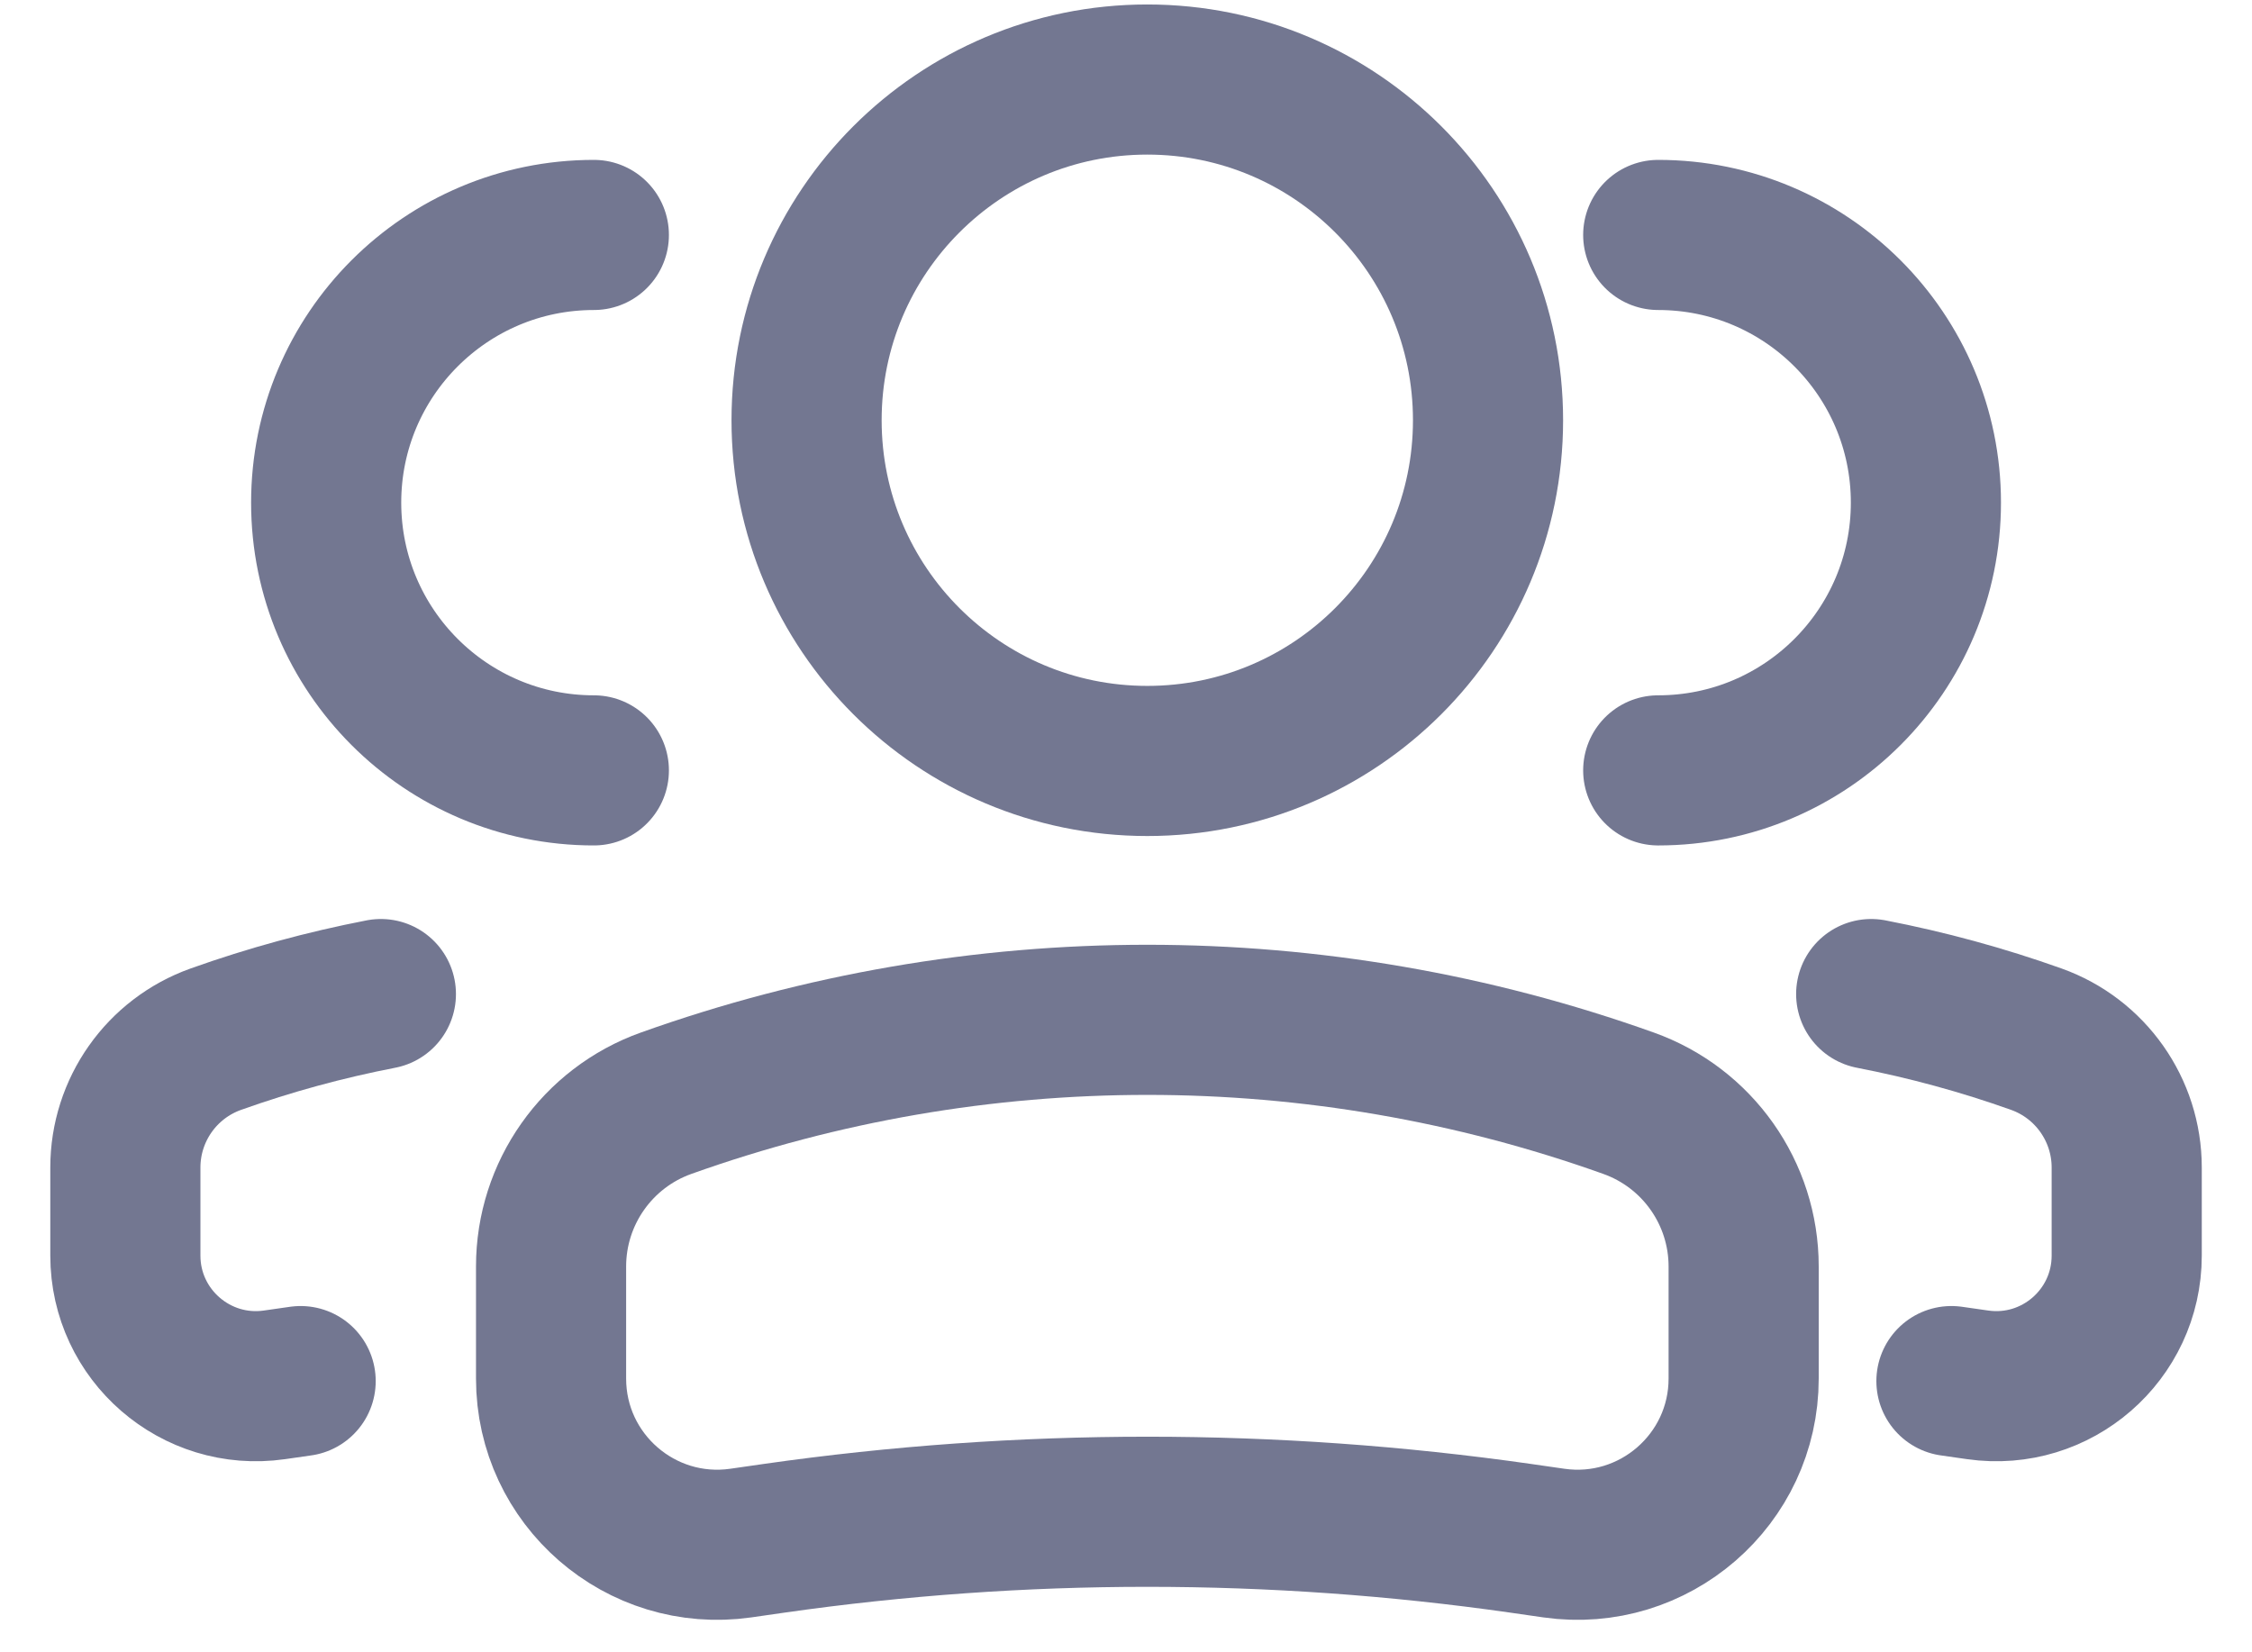
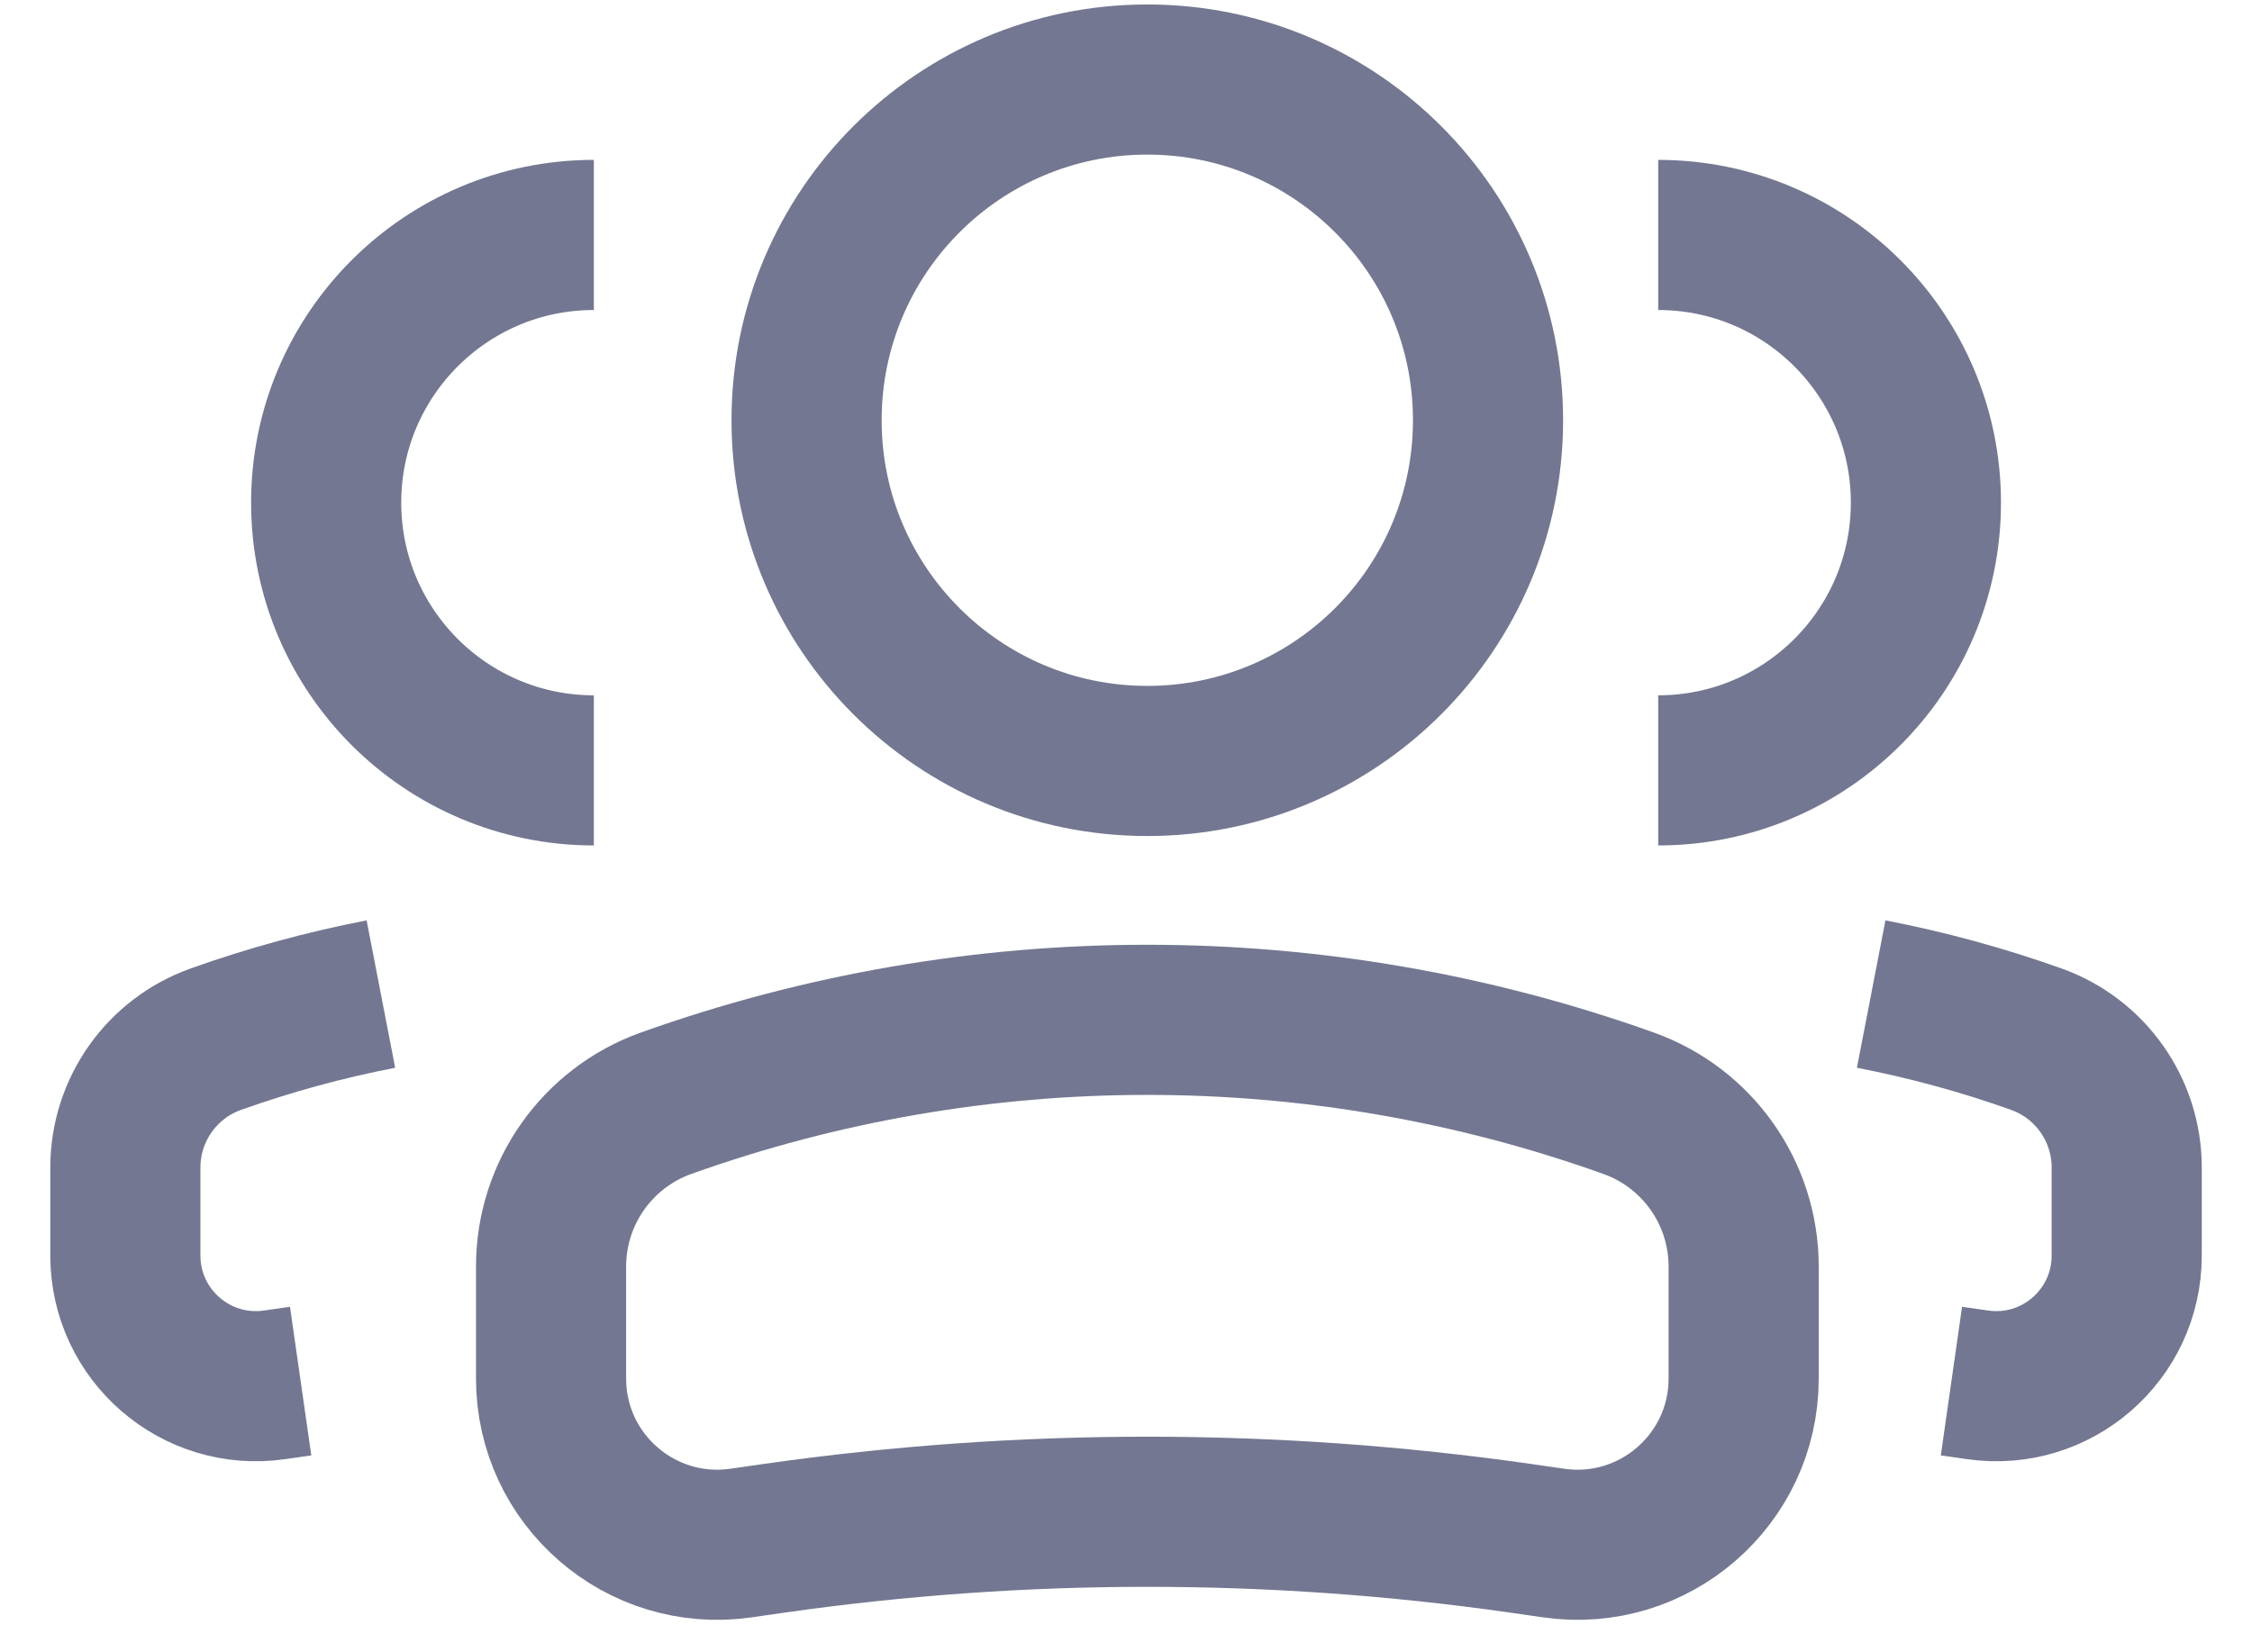
<svg xmlns="http://www.w3.org/2000/svg" width="30" height="22" viewBox="0 0 30 22" fill="none">
  <circle cx="4.539" cy="4.539" r="4.539" transform="matrix(-1 0 0 1 19.8228 1.05957)" stroke="#737791" stroke-width="2" />
  <path d="M7.341 16.872C7.341 15.896 7.955 15.025 8.874 14.697V14.697C13.019 13.216 17.549 13.216 21.694 14.697V14.697C22.614 15.025 23.228 15.896 23.228 16.872V18.365C23.228 19.712 22.034 20.747 20.7 20.557L20.256 20.493C16.958 20.022 13.611 20.022 10.313 20.493L9.868 20.557C8.534 20.747 7.341 19.712 7.341 18.365V16.872Z" stroke="#737791" stroke-width="2" />
-   <path d="M22.09 10.263C24.059 10.263 25.656 8.666 25.656 6.696C25.656 4.727 24.059 3.13 22.09 3.13" stroke="#737791" stroke-width="2" stroke-linecap="round" />
-   <path d="M25.996 18.399L26.346 18.449C27.394 18.599 28.331 17.785 28.331 16.727V15.554C28.331 14.787 27.849 14.102 27.127 13.844C26.406 13.587 25.671 13.387 24.927 13.243" stroke="#737791" stroke-width="2" stroke-linecap="round" />
-   <path d="M7.911 10.263C5.942 10.263 4.345 8.666 4.345 6.696C4.345 4.727 5.942 3.13 7.911 3.13" stroke="#737791" stroke-width="2" stroke-linecap="round" />
-   <path d="M4.005 18.399L3.656 18.449C2.608 18.599 1.67 17.785 1.67 16.727V15.554C1.67 14.787 2.152 14.102 2.875 13.844C3.595 13.587 4.331 13.387 5.074 13.243" stroke="#737791" stroke-width="2" stroke-linecap="round" />
+   <path d="M22.09 10.263C24.059 10.263 25.656 8.666 25.656 6.696C25.656 4.727 24.059 3.13 22.09 3.13" stroke="#737791" stroke-width="2" strokeLinecap="round" />
+   <path d="M25.996 18.399L26.346 18.449C27.394 18.599 28.331 17.785 28.331 16.727V15.554C28.331 14.787 27.849 14.102 27.127 13.844C26.406 13.587 25.671 13.387 24.927 13.243" stroke="#737791" stroke-width="2" strokeLinecap="round" />
+   <path d="M7.911 10.263C5.942 10.263 4.345 8.666 4.345 6.696C4.345 4.727 5.942 3.13 7.911 3.13" stroke="#737791" stroke-width="2" strokeLinecap="round" />
+   <path d="M4.005 18.399L3.656 18.449C2.608 18.599 1.67 17.785 1.67 16.727V15.554C1.67 14.787 2.152 14.102 2.875 13.844C3.595 13.587 4.331 13.387 5.074 13.243" stroke="#737791" stroke-width="2" strokeLinecap="round" />
</svg>
